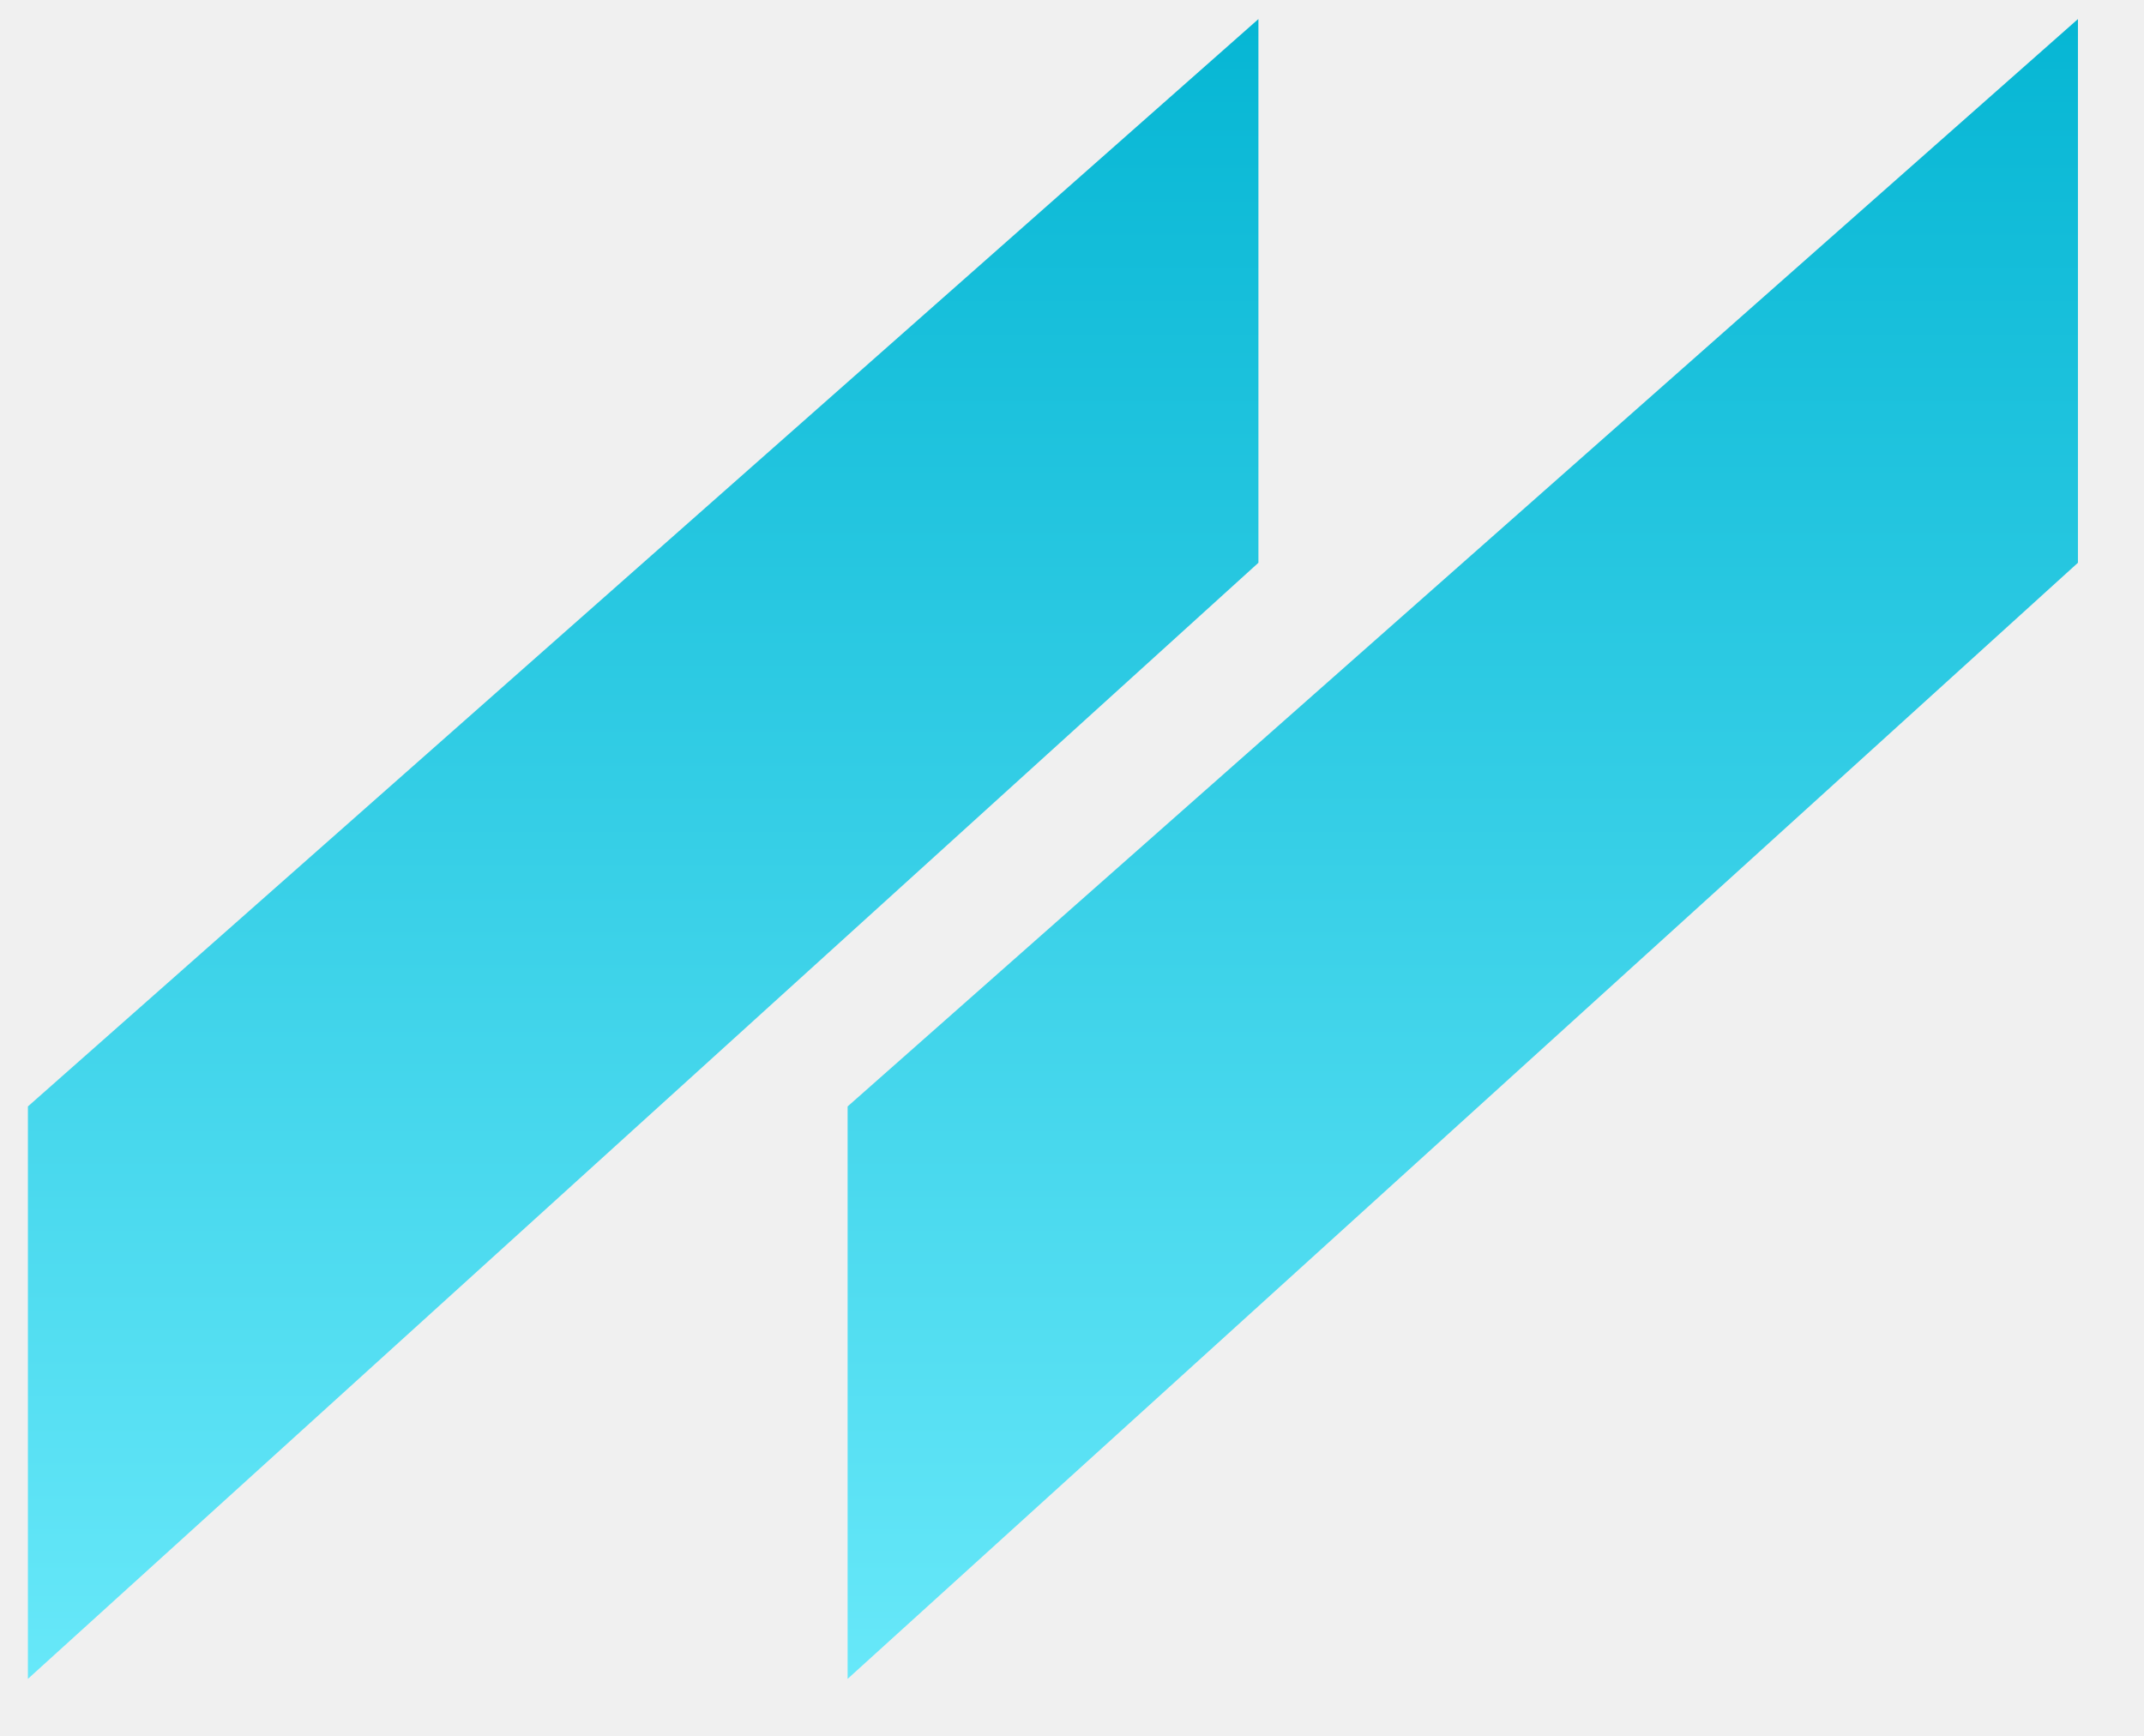
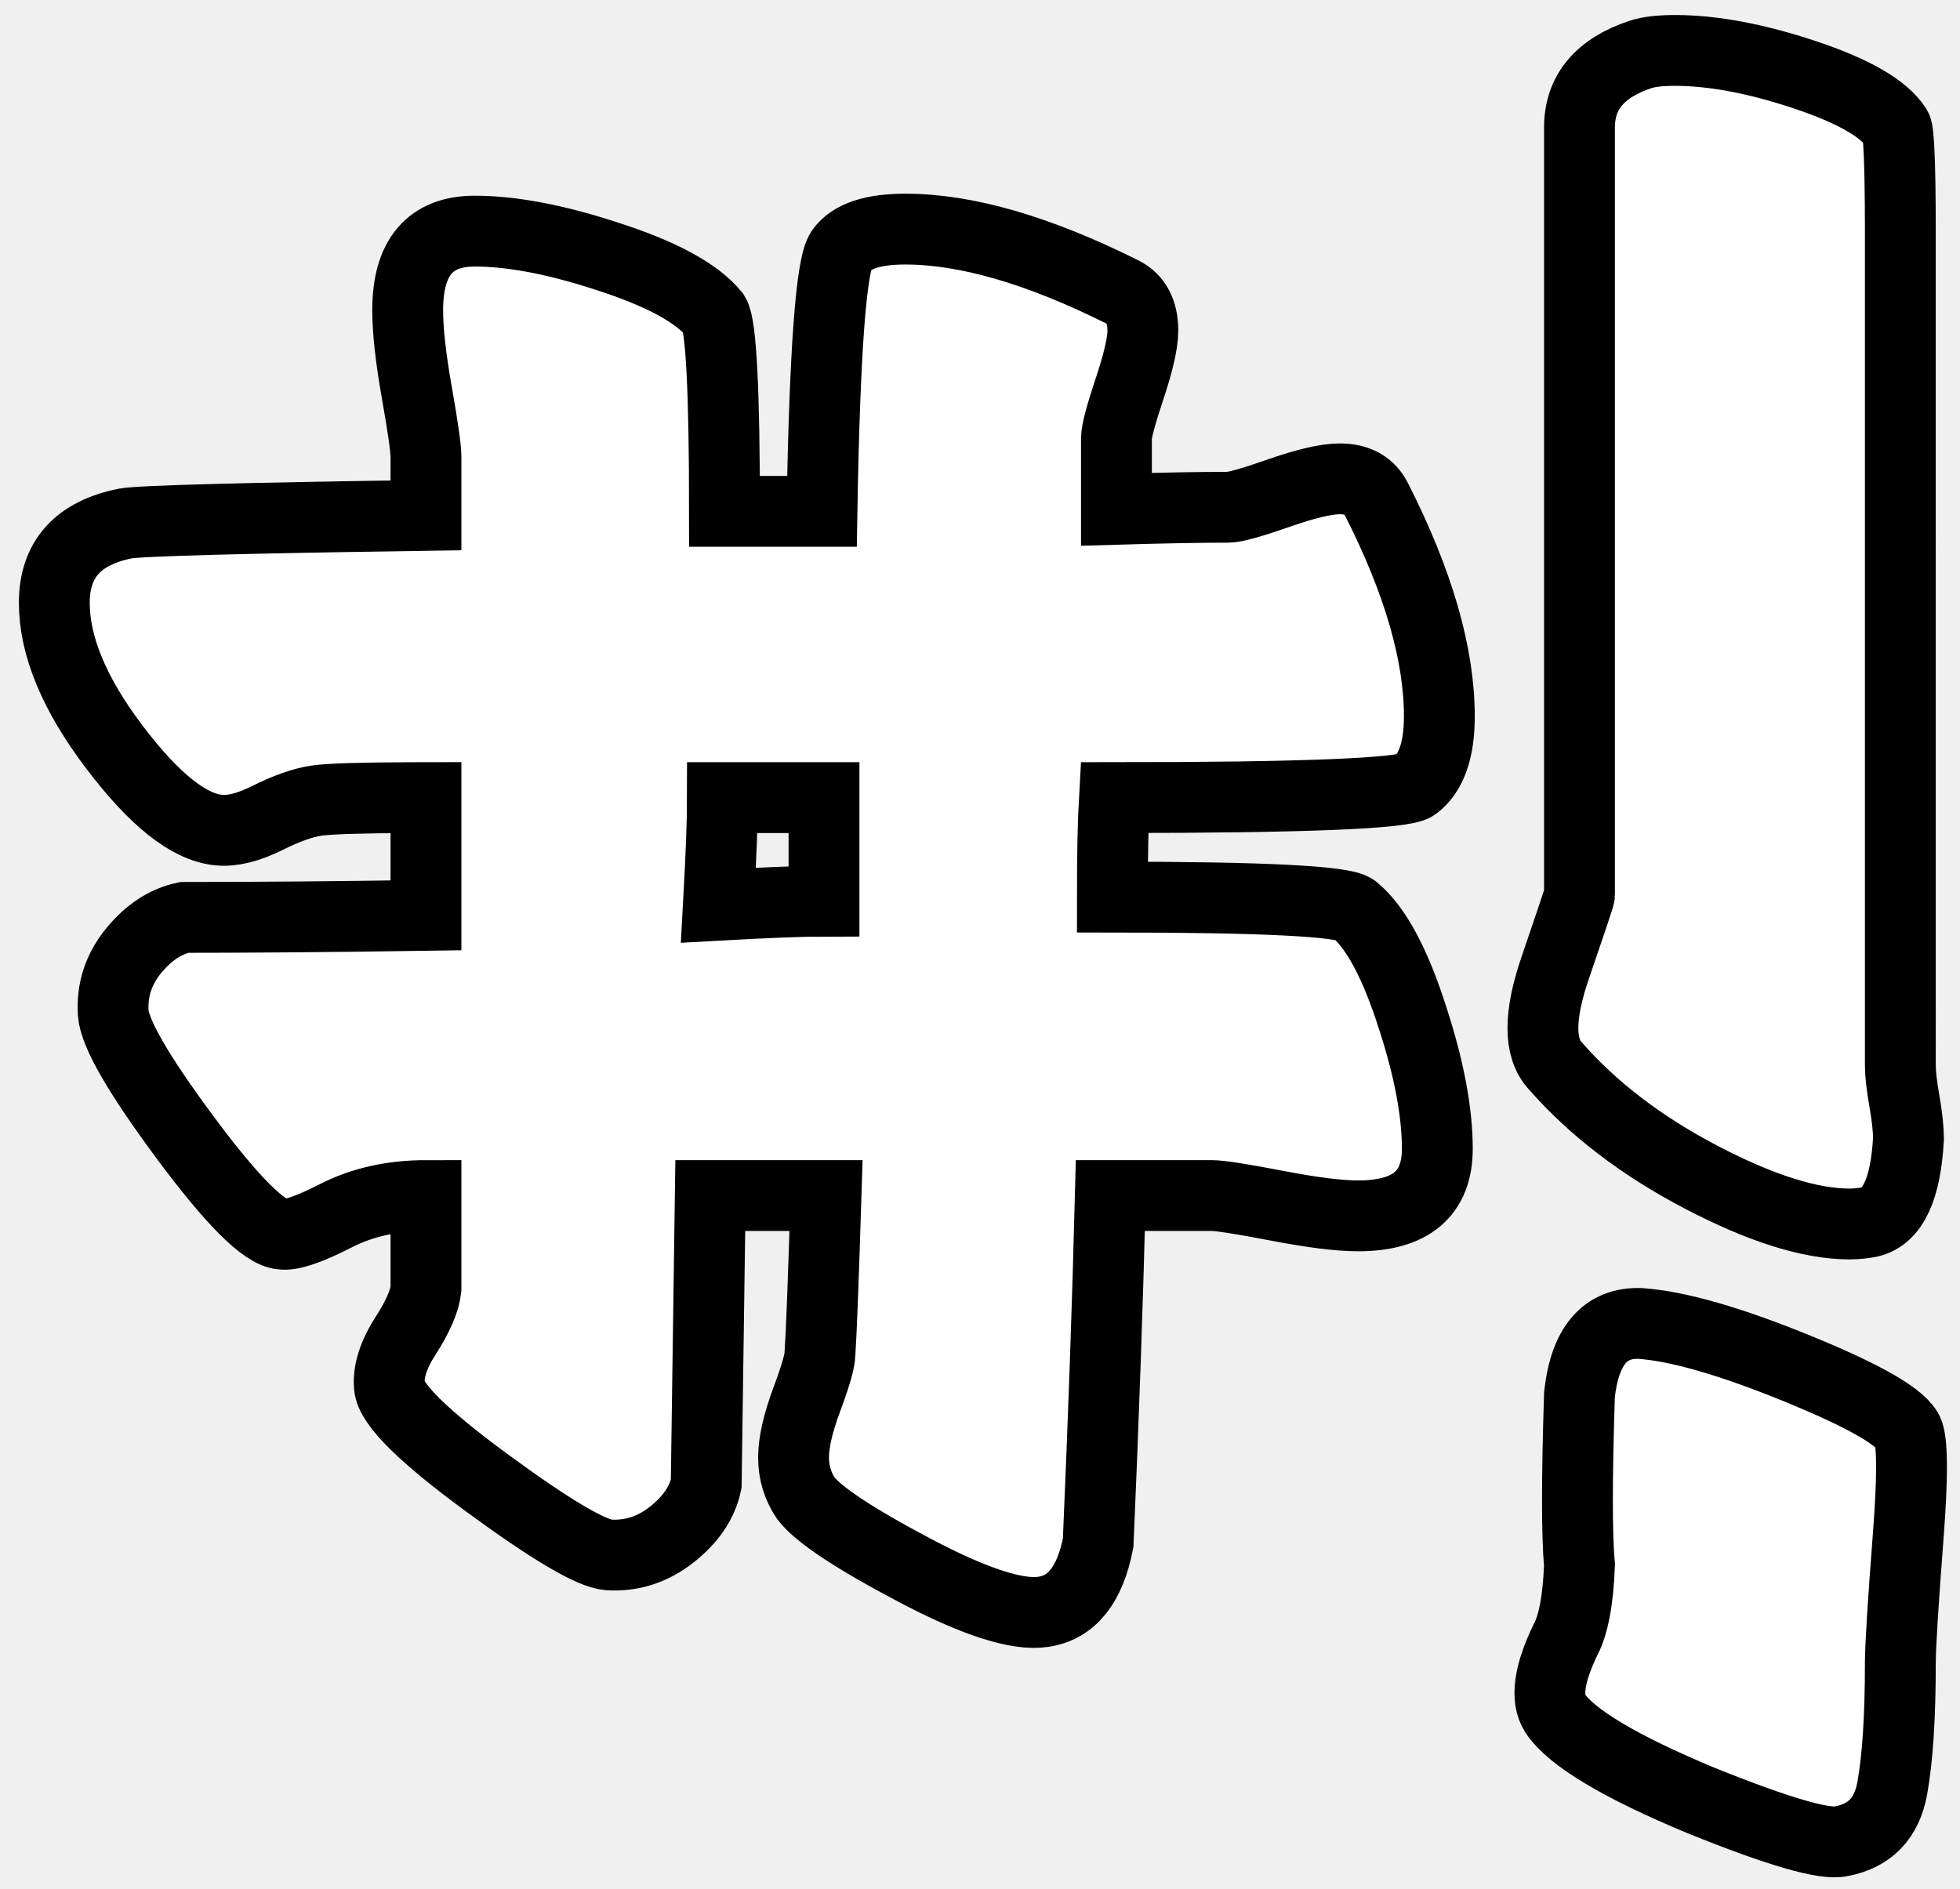
- <svg xmlns="http://www.w3.org/2000/svg" xmlns:xlink="http://www.w3.org/1999/xlink" version="1.1" preserveAspectRatio="xMidYMid meet" viewBox="344.564 330.278 111.737 91.218" width="53.87" height="43.61">
+ <svg xmlns="http://www.w3.org/2000/svg" xmlns:xlink="http://www.w3.org/1999/xlink" width="83px" height="80px" viewBox="0 0 83 80" version="1.1">
  <defs>
-     <path d="M453.3 331.28L453.3 359.85L388.64 418.5L388.64 388.42L453.3 331.28Z" id="aFZf6T5ED" />
-     <linearGradient id="gradientb2ThqnP5Op" gradientUnits="userSpaceOnUse" x1="420.97" y1="331.28" x2="420.97" y2="418.5">
-       <stop style="stop-color: #06b6d4;stop-opacity: 1" offset="0%" />
-       <stop style="stop-color: #67e8f9;stop-opacity: 1" offset="100%" />
-     </linearGradient>
-     <path d="M410.23 331.28L410.23 359.85L345.56 418.5L345.56 388.42L410.23 331.28Z" id="a9fehgwfM" />
-     <linearGradient id="gradientk1wNV9Ostb" gradientUnits="userSpaceOnUse" x1="377.89" y1="331.28" x2="377.89" y2="418.5">
-       <stop style="stop-color: #06b6d4;stop-opacity: 1" offset="0%" />
-       <stop style="stop-color: #67e8f9;stop-opacity: 1" offset="100%" />
-     </linearGradient>
+     <path d="M38.721,66.507 C41.272,67.854 43.093,68.442 44.182,68.27 C45.386,68.098 46.16,67.123 46.504,65.346 C46.733,60.071 46.905,55.169 47.02,50.64 L47.02,50.64 L51.32,50.64 C51.664,50.64 52.581,50.783 54.072,51.07 C55.563,51.357 56.709,51.5 57.512,51.5 C59.748,51.5 60.866,50.554 60.866,48.662 C60.866,47.114 60.522,45.279 59.834,43.158 C59.089,40.807 58.257,39.259 57.34,38.514 C56.881,38.17 53.47,37.998 47.106,37.998 C47.106,36.163 47.135,34.759 47.192,33.784 C55.219,33.784 59.461,33.612 59.92,33.268 C60.608,32.752 60.952,31.777 60.952,30.344 C60.952,27.707 60.063,24.639 58.286,21.142 C57.999,20.569 57.483,20.282 56.738,20.282 C56.165,20.282 55.305,20.483 54.158,20.884 C53.011,21.285 52.295,21.486 52.008,21.486 C50.804,21.486 49.227,21.515 47.278,21.572 L47.278,21.572 L47.278,18.562 C47.278,18.275 47.464,17.573 47.837,16.455 C48.21,15.337 48.396,14.52 48.396,14.004 C48.396,13.201 48.109,12.657 47.536,12.37 C43.981,10.593 40.914,9.704 38.334,9.704 C36.958,9.704 36.055,10.005 35.625,10.607 C35.195,11.209 34.923,14.893 34.808,21.658 L34.808,21.658 L30.68,21.658 C30.68,16.555 30.537,13.775 30.25,13.316 C29.505,12.399 27.957,11.567 25.606,10.822 C23.485,10.134 21.65,9.79 20.102,9.79 C18.21,9.79 17.264,10.908 17.264,13.144 C17.264,14.004 17.393,15.165 17.651,16.627 C17.909,18.089 18.038,18.992 18.038,19.336 L18.038,19.336 L18.038,21.83 C10.183,21.945 5.941,22.059 5.31,22.174 C3.303,22.575 2.3,23.693 2.3,25.528 C2.3,27.363 3.146,29.398 4.837,31.634 C6.528,33.87 8.005,35.045 9.266,35.16 C9.839,35.217 10.527,35.045 11.33,34.644 C12.133,34.243 12.821,33.999 13.394,33.913 C13.917,33.834 15.253,33.792 17.402,33.785 L18.038,33.784 L18.038,38.772 C14.197,38.829 10.785,38.858 7.804,38.858 C7.001,39.03 6.285,39.503 5.654,40.277 C5.023,41.051 4.737,41.925 4.794,42.9 C4.851,43.76 5.869,45.523 7.847,48.189 C9.825,50.855 11.187,52.217 11.932,52.274 C12.333,52.331 13.093,52.073 14.211,51.5 C15.329,50.927 16.605,50.64 18.038,50.64 L18.038,50.64 L18.038,54.596 C17.981,55.112 17.694,55.771 17.178,56.574 C16.662,57.377 16.433,58.093 16.49,58.724 C16.547,59.469 17.923,60.831 20.618,62.809 C23.313,64.787 25.033,65.805 25.778,65.862 C26.753,65.919 27.641,65.633 28.444,65.002 C29.247,64.371 29.734,63.655 29.906,62.852 C29.963,58.667 30.021,54.596 30.078,50.64 L30.078,50.64 L34.98,50.64 C34.865,54.309 34.779,56.545 34.722,57.348 C34.722,57.635 34.536,58.28 34.163,59.283 C33.79,60.286 33.604,61.103 33.604,61.734 C33.604,62.365 33.776,62.938 34.12,63.454 C34.636,64.142 36.17,65.16 38.721,66.507 Z M30.422,38.342 C30.537,36.278 30.594,34.759 30.594,33.784 L30.594,33.784 L34.894,33.784 L34.894,38.17 C33.977,38.17 32.486,38.227 30.422,38.342 Z M78.324,51.844 C78.611,51.844 78.897,51.815 79.184,51.758 C80.159,51.529 80.703,50.353 80.818,48.232 C80.818,47.831 80.761,47.3 80.646,46.641 C80.531,45.982 80.474,45.48 80.474,45.136 L80.474,45.136 L80.473,9.442 C80.466,6.91 80.408,5.564 80.302,5.404 C79.786,4.601 78.496,3.856 76.432,3.168 C74.368,2.48 72.533,2.136 70.928,2.136 C70.297,2.136 69.81,2.193 69.466,2.308 C67.746,2.881 66.886,3.913 66.886,5.404 L66.886,5.404 L66.886,37.912 C66.886,37.969 66.542,39.001 65.854,41.008 C65.166,43.015 65.166,44.391 65.854,45.136 C67.459,46.971 69.523,48.547 72.046,49.866 C74.569,51.185 76.661,51.844 78.324,51.844 Z M72.046,76.268 C75.314,77.587 77.292,78.16 77.98,77.988 C79.184,77.759 79.901,77.013 80.13,75.752 C80.359,74.491 80.474,72.713 80.474,70.42 C80.474,69.732 80.589,67.897 80.818,64.916 C80.99,62.623 80.99,61.218 80.818,60.702 C80.589,60.071 79.041,59.168 76.174,57.993 C73.307,56.818 71.071,56.173 69.466,56.058 C67.975,56.001 67.115,57.004 66.886,59.068 C66.771,62.623 66.771,65.031 66.886,66.292 C66.829,67.783 66.628,68.843 66.284,69.474 C65.596,70.907 65.453,71.939 65.854,72.57 C66.542,73.602 68.606,74.835 72.046,76.268 Z" id="path-1" />
  </defs>
-   <g>
-     <g>
-       <use xlink:href="#aFZf6T5ED" opacity="1" fill="url(#gradientb2ThqnP5Op)" />
-     </g>
-     <g>
-       <use xlink:href="#a9fehgwfM" opacity="1" fill="url(#gradientk1wNV9Ostb)" />
+   <g id="Page-1" stroke="none" stroke-width="1" fill="none" fill-rule="evenodd">
+     <g id="#!" fill-rule="nonzero" fill="#FFFFFF">
+       <use xlink:href="#path-1" />
+       <use stroke="#000000" stroke-width="3" xlink:href="#path-1" />
    </g>
  </g>
</svg>
